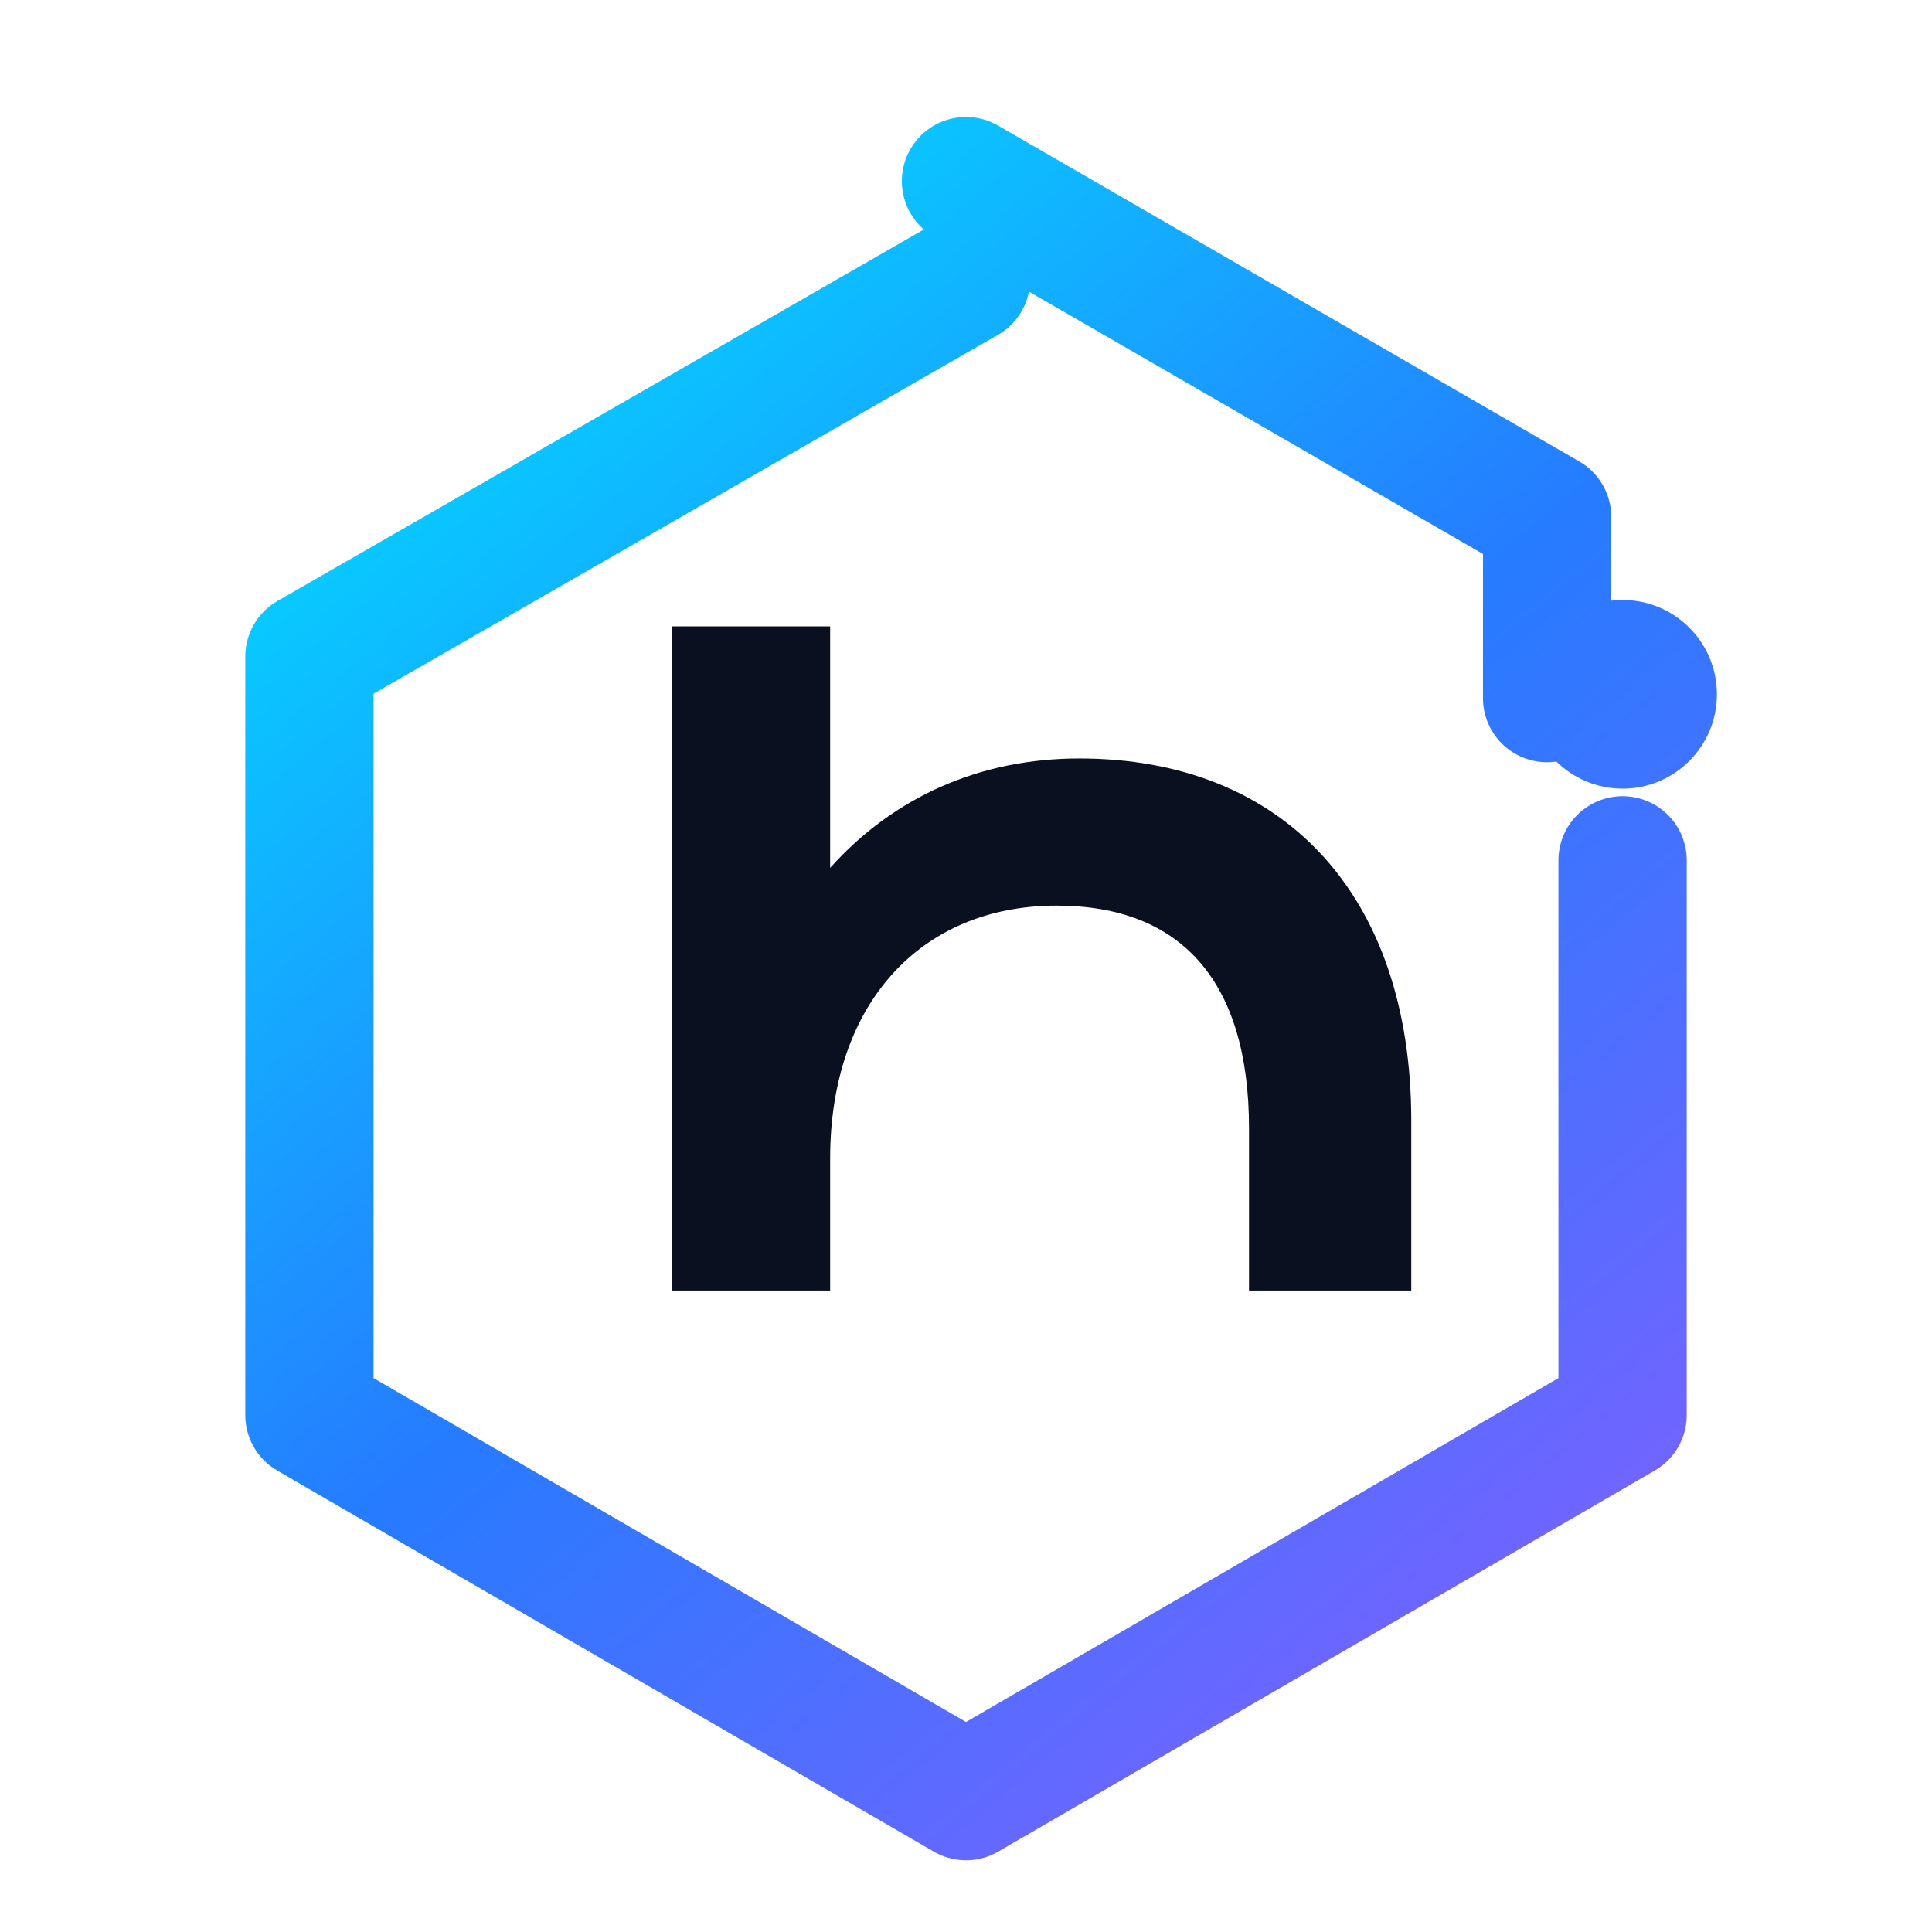
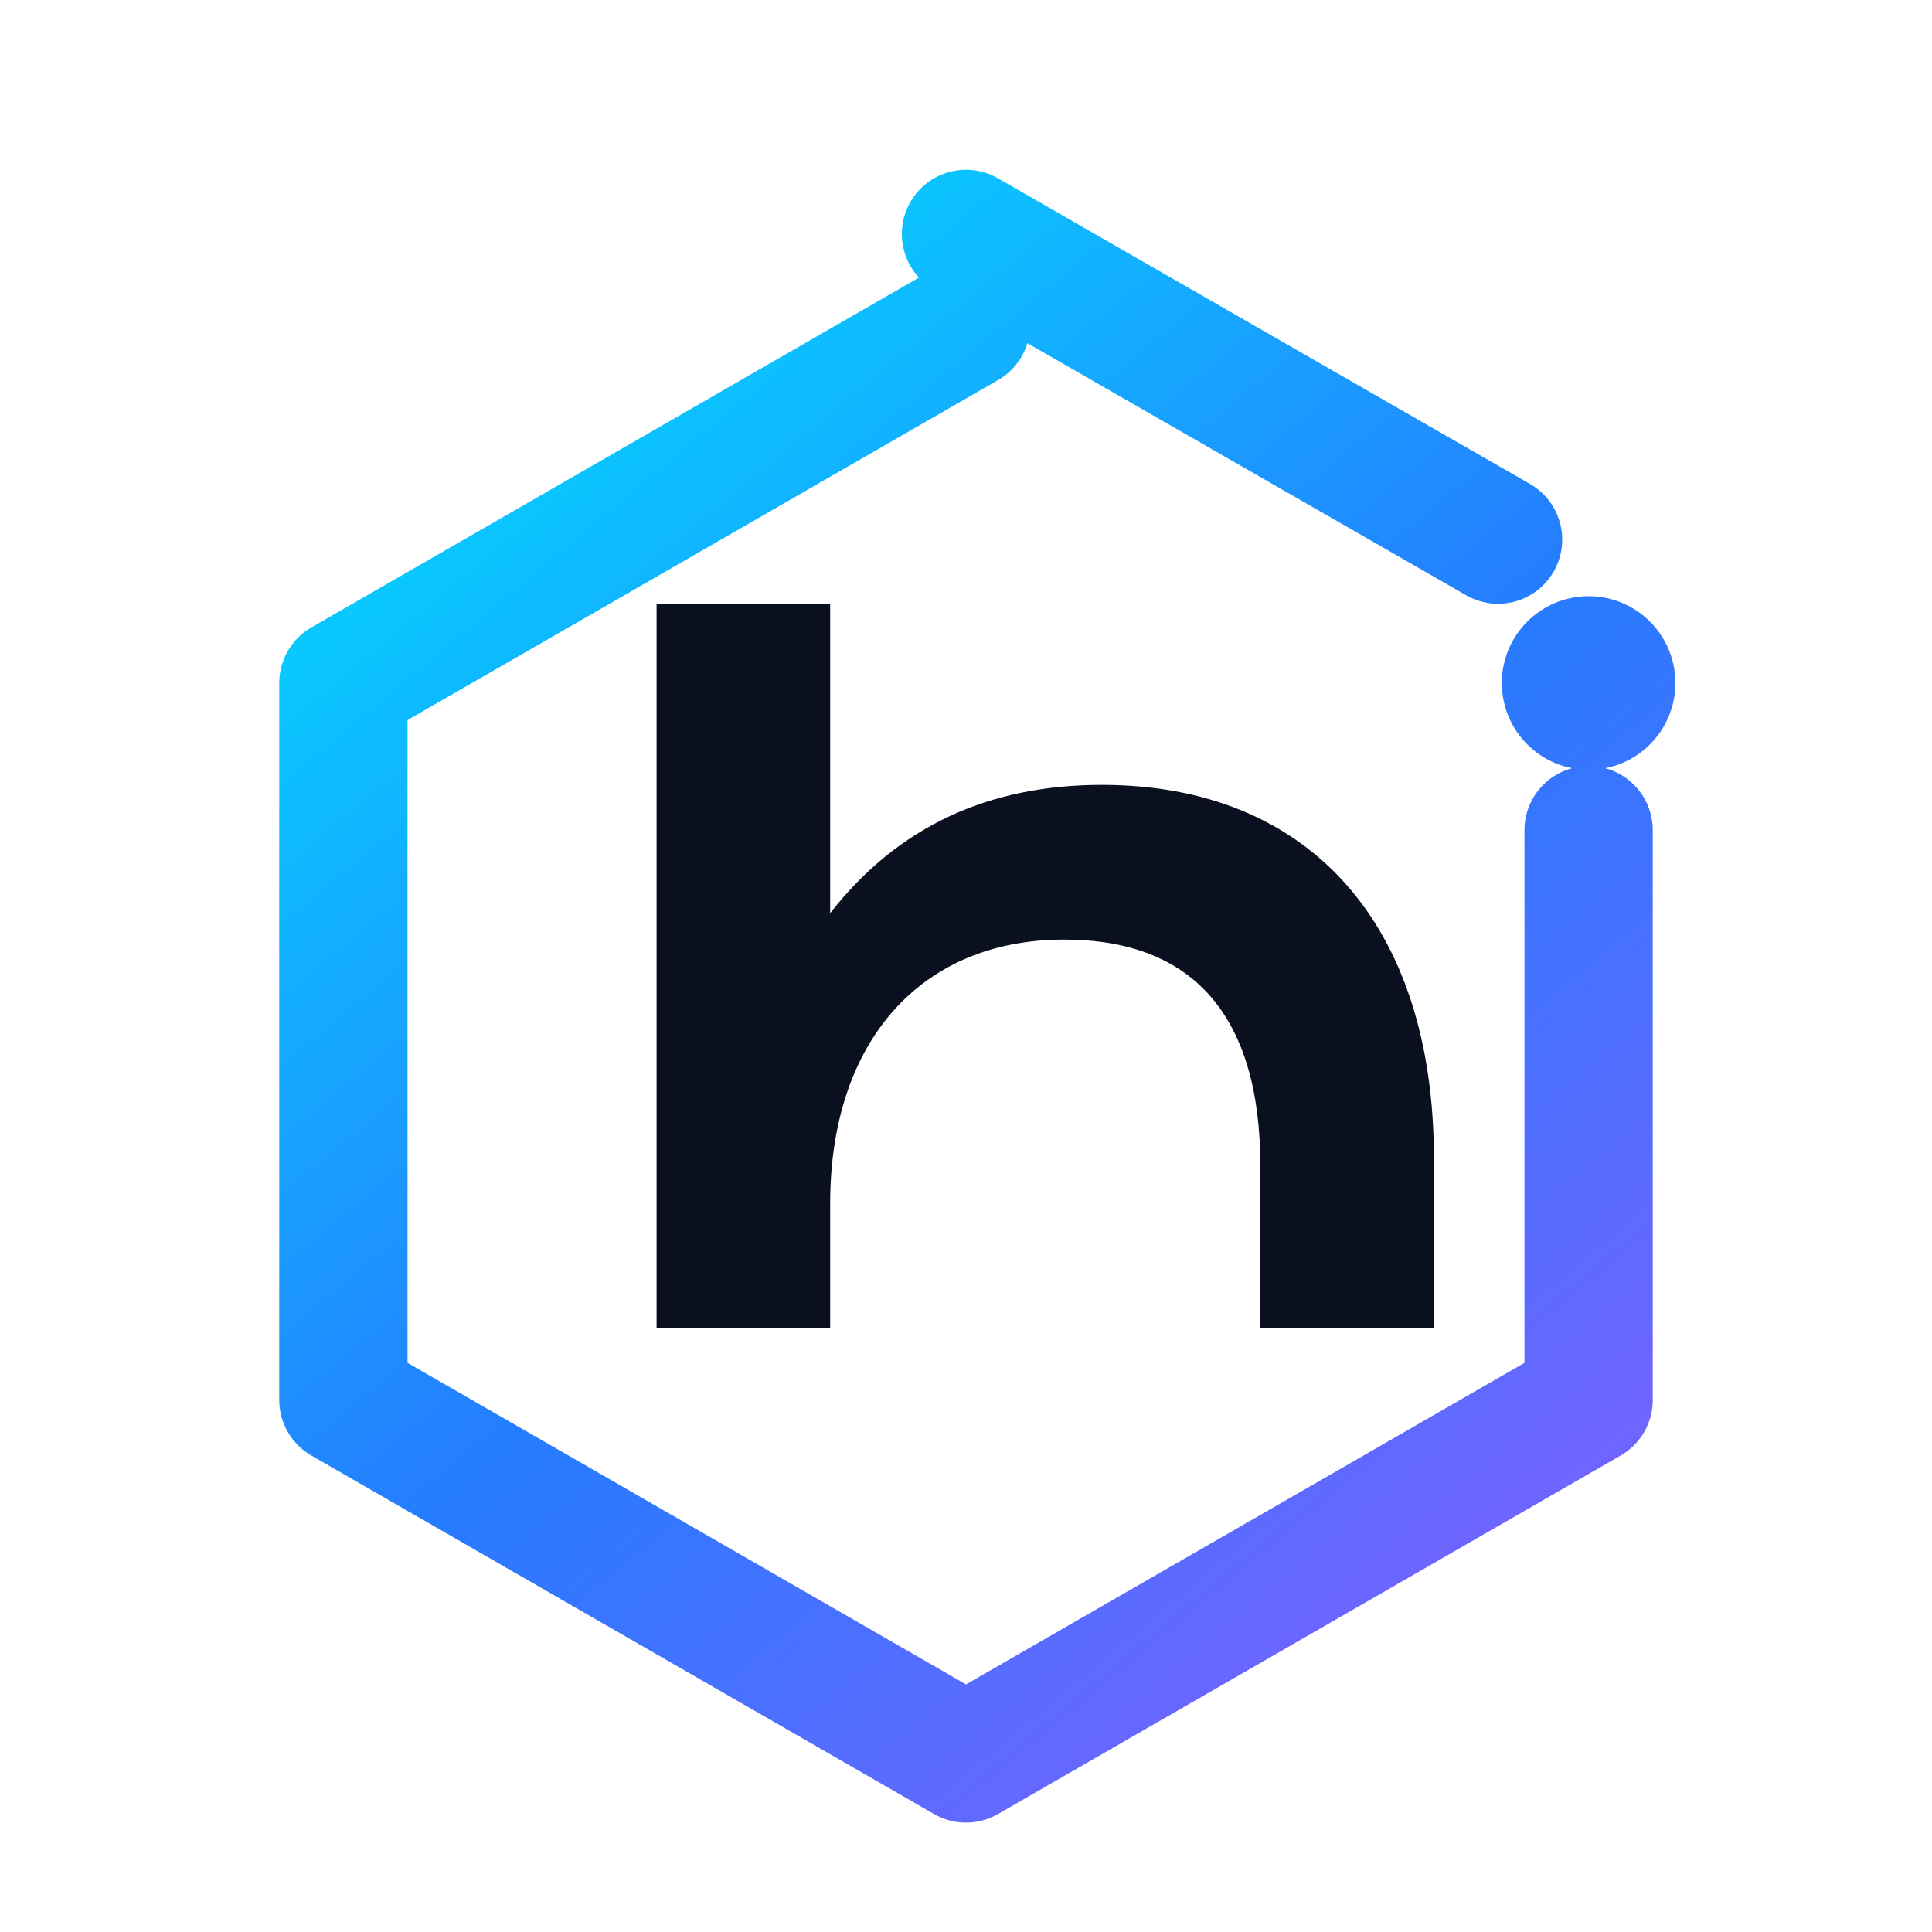
<svg xmlns="http://www.w3.org/2000/svg" viewBox="0 0 512 512" role="img" aria-labelledby="title desc">
  <defs>
-     <linearGradient id="hao-gradient" x1="96" y1="64" x2="416" y2="448" gradientUnits="userSpaceOnUse">
+     <linearGradient id="g" x1="104" y1="72" x2="408" y2="438" gradientUnits="userSpaceOnUse">
      <stop offset="0" stop-color="#00DFFF" />
-       <stop offset="0.52" stop-color="#267BFF" />
+       <stop offset="0.55" stop-color="#267BFF" />
      <stop offset="1" stop-color="#7B61FF" />
    </linearGradient>
  </defs>
-   <path d="M256 48 410 137v48" fill="none" stroke="url(#hao-gradient)" stroke-width="34" stroke-linecap="round" stroke-linejoin="round" />
-   <path d="M430 228v147L256 476 82 375V174L256 74" fill="none" stroke="url(#hao-gradient)" stroke-width="34" stroke-linecap="round" stroke-linejoin="round" />
-   <circle cx="430" cy="184" r="25" fill="url(#hao-gradient)" />
-   <path d="M178 342V166h42v64c17-19 40-29 66-29 54 0 88 36 88 96v45h-43v-43c0-39-18-59-51-59-36 0-60 26-60 67v35h-42Z" fill="#0B1020" />
+   <path d="M256 62 397 143" fill="none" stroke="url(#g)" stroke-width="34" stroke-linecap="round" stroke-linejoin="round" />
+   <path d="M421 220v151L256 466 91 371V181L256 86" fill="none" stroke="url(#g)" stroke-width="34" stroke-linecap="round" stroke-linejoin="round" />
+   <circle cx="421" cy="181" r="23" fill="url(#g)" />
+   <path d="M174 352V160h46v82c18-23 42-34 72-34 55 0 88 37 88 99v45h-46v-43c0-40-18-60-52-60-38 0-62 27-62 70v33h-46Z" fill="#0B1020" />
</svg>
